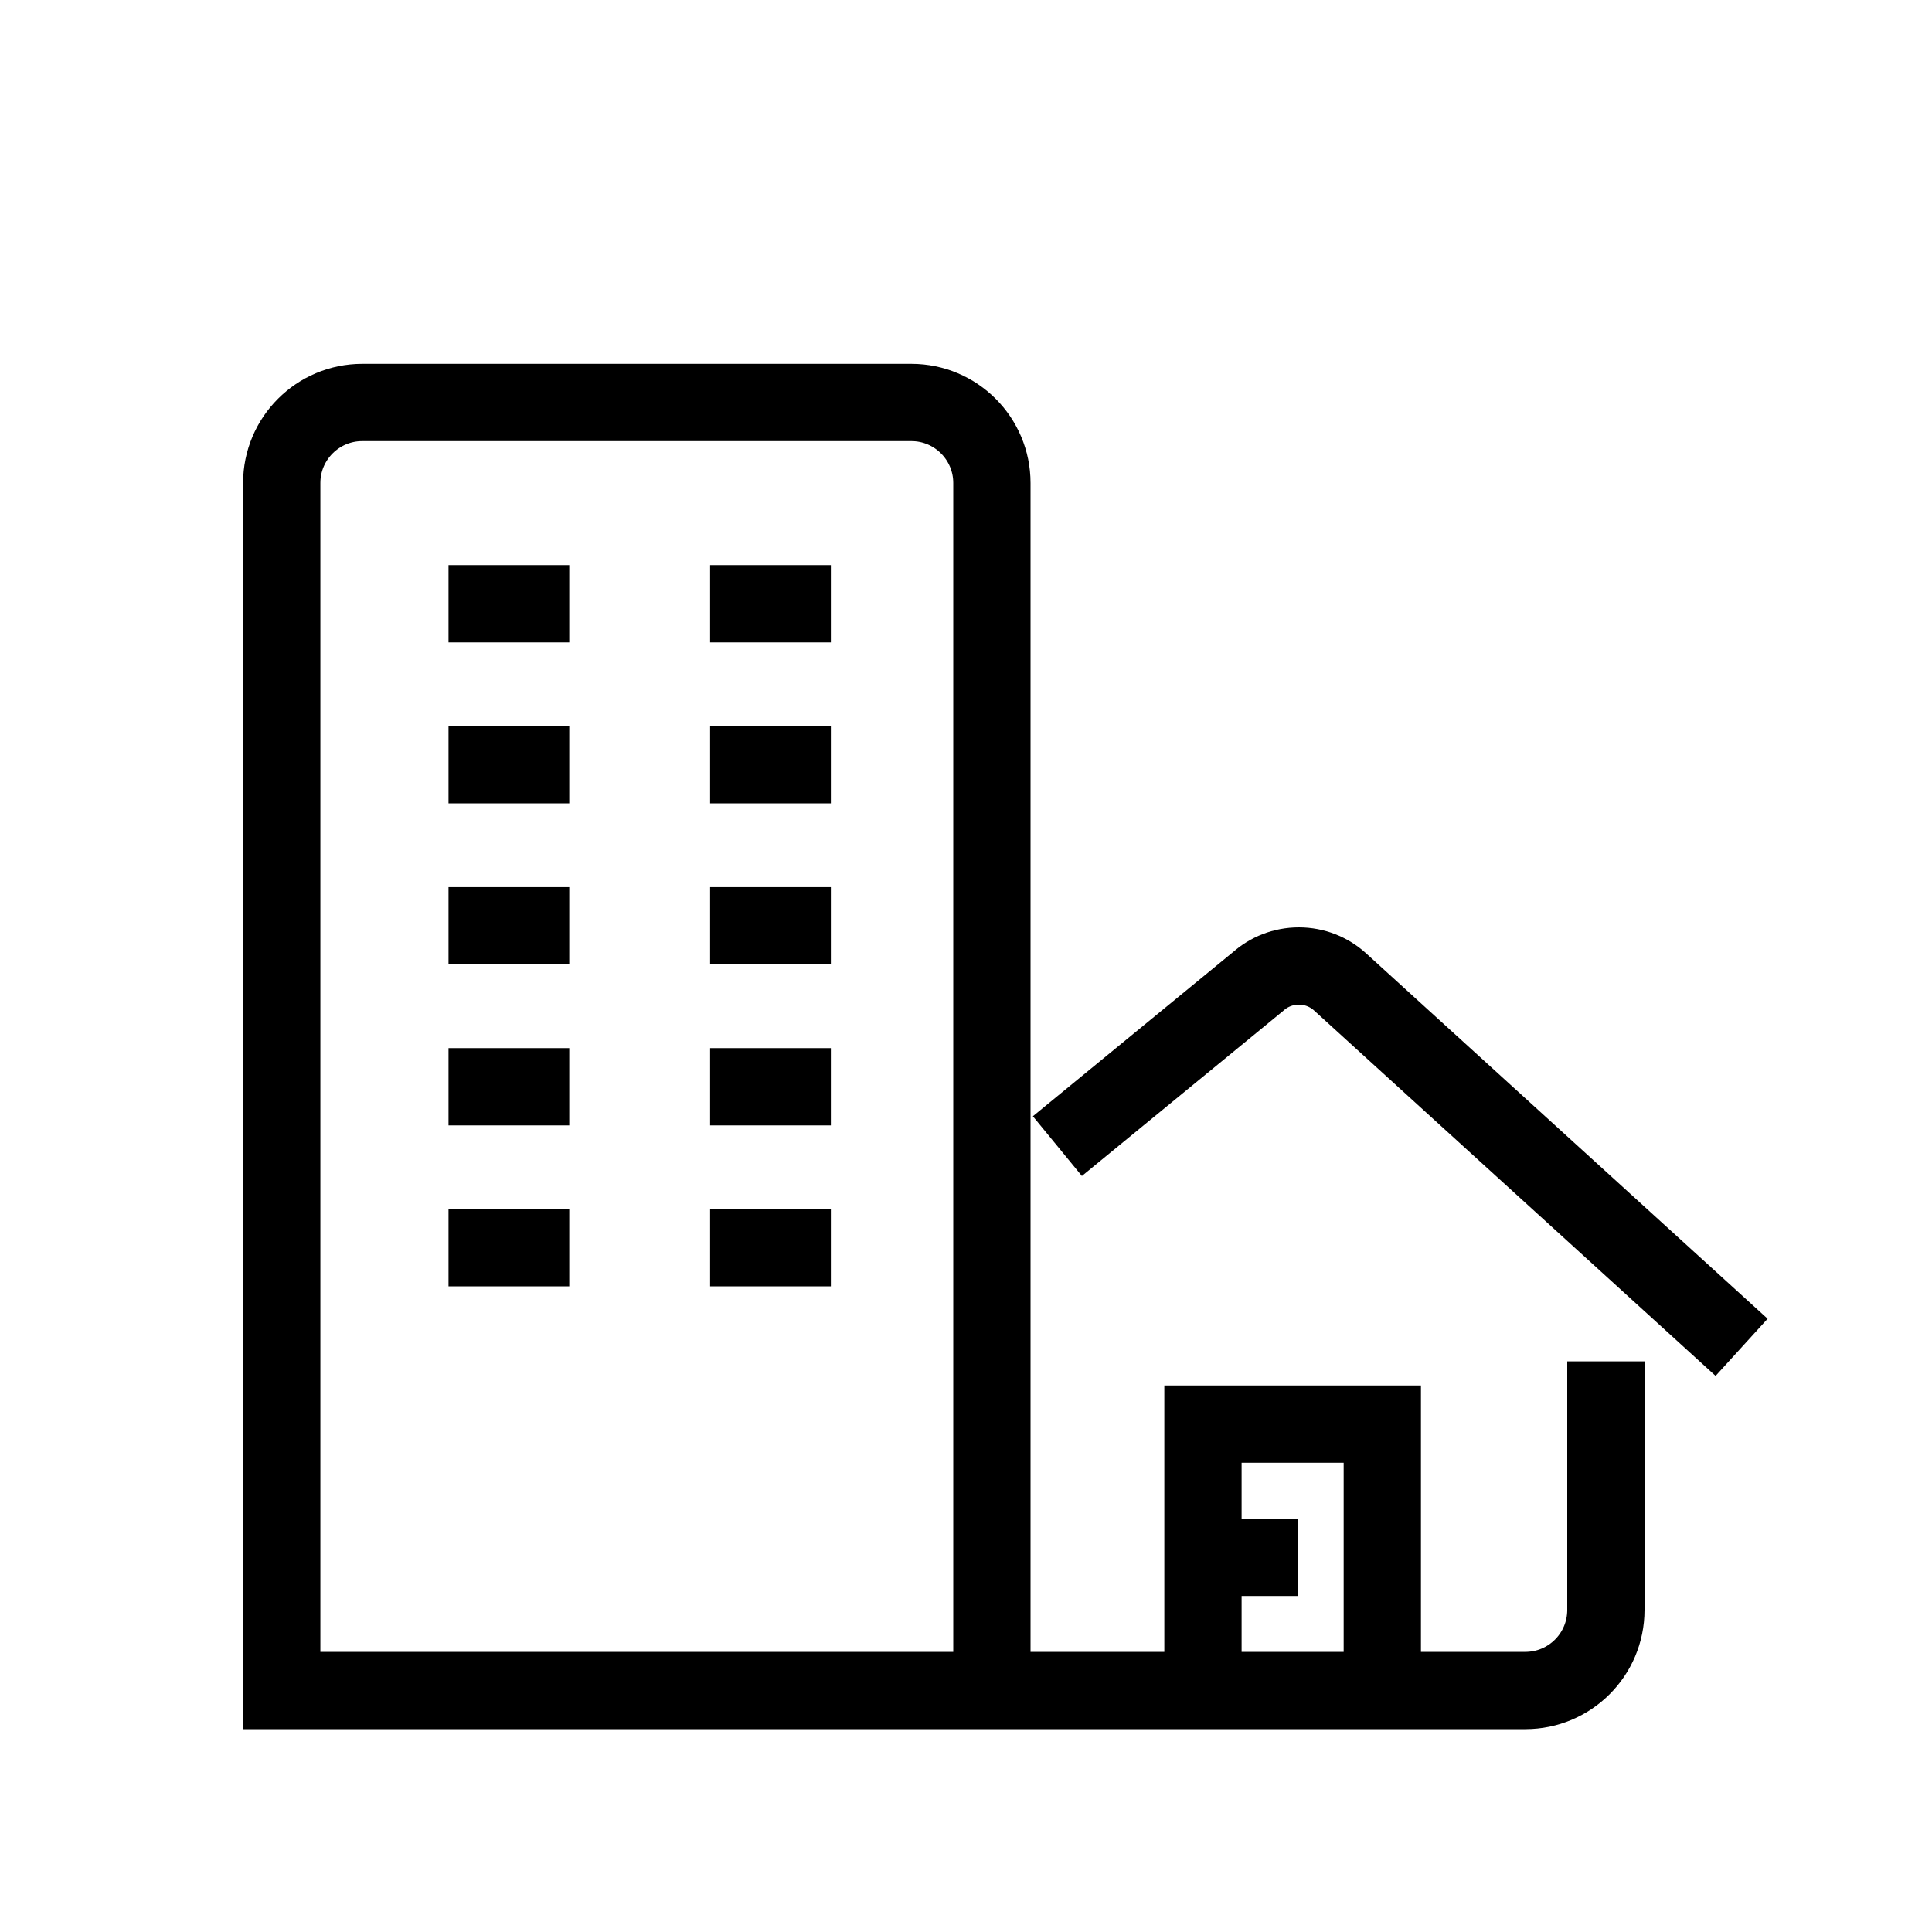
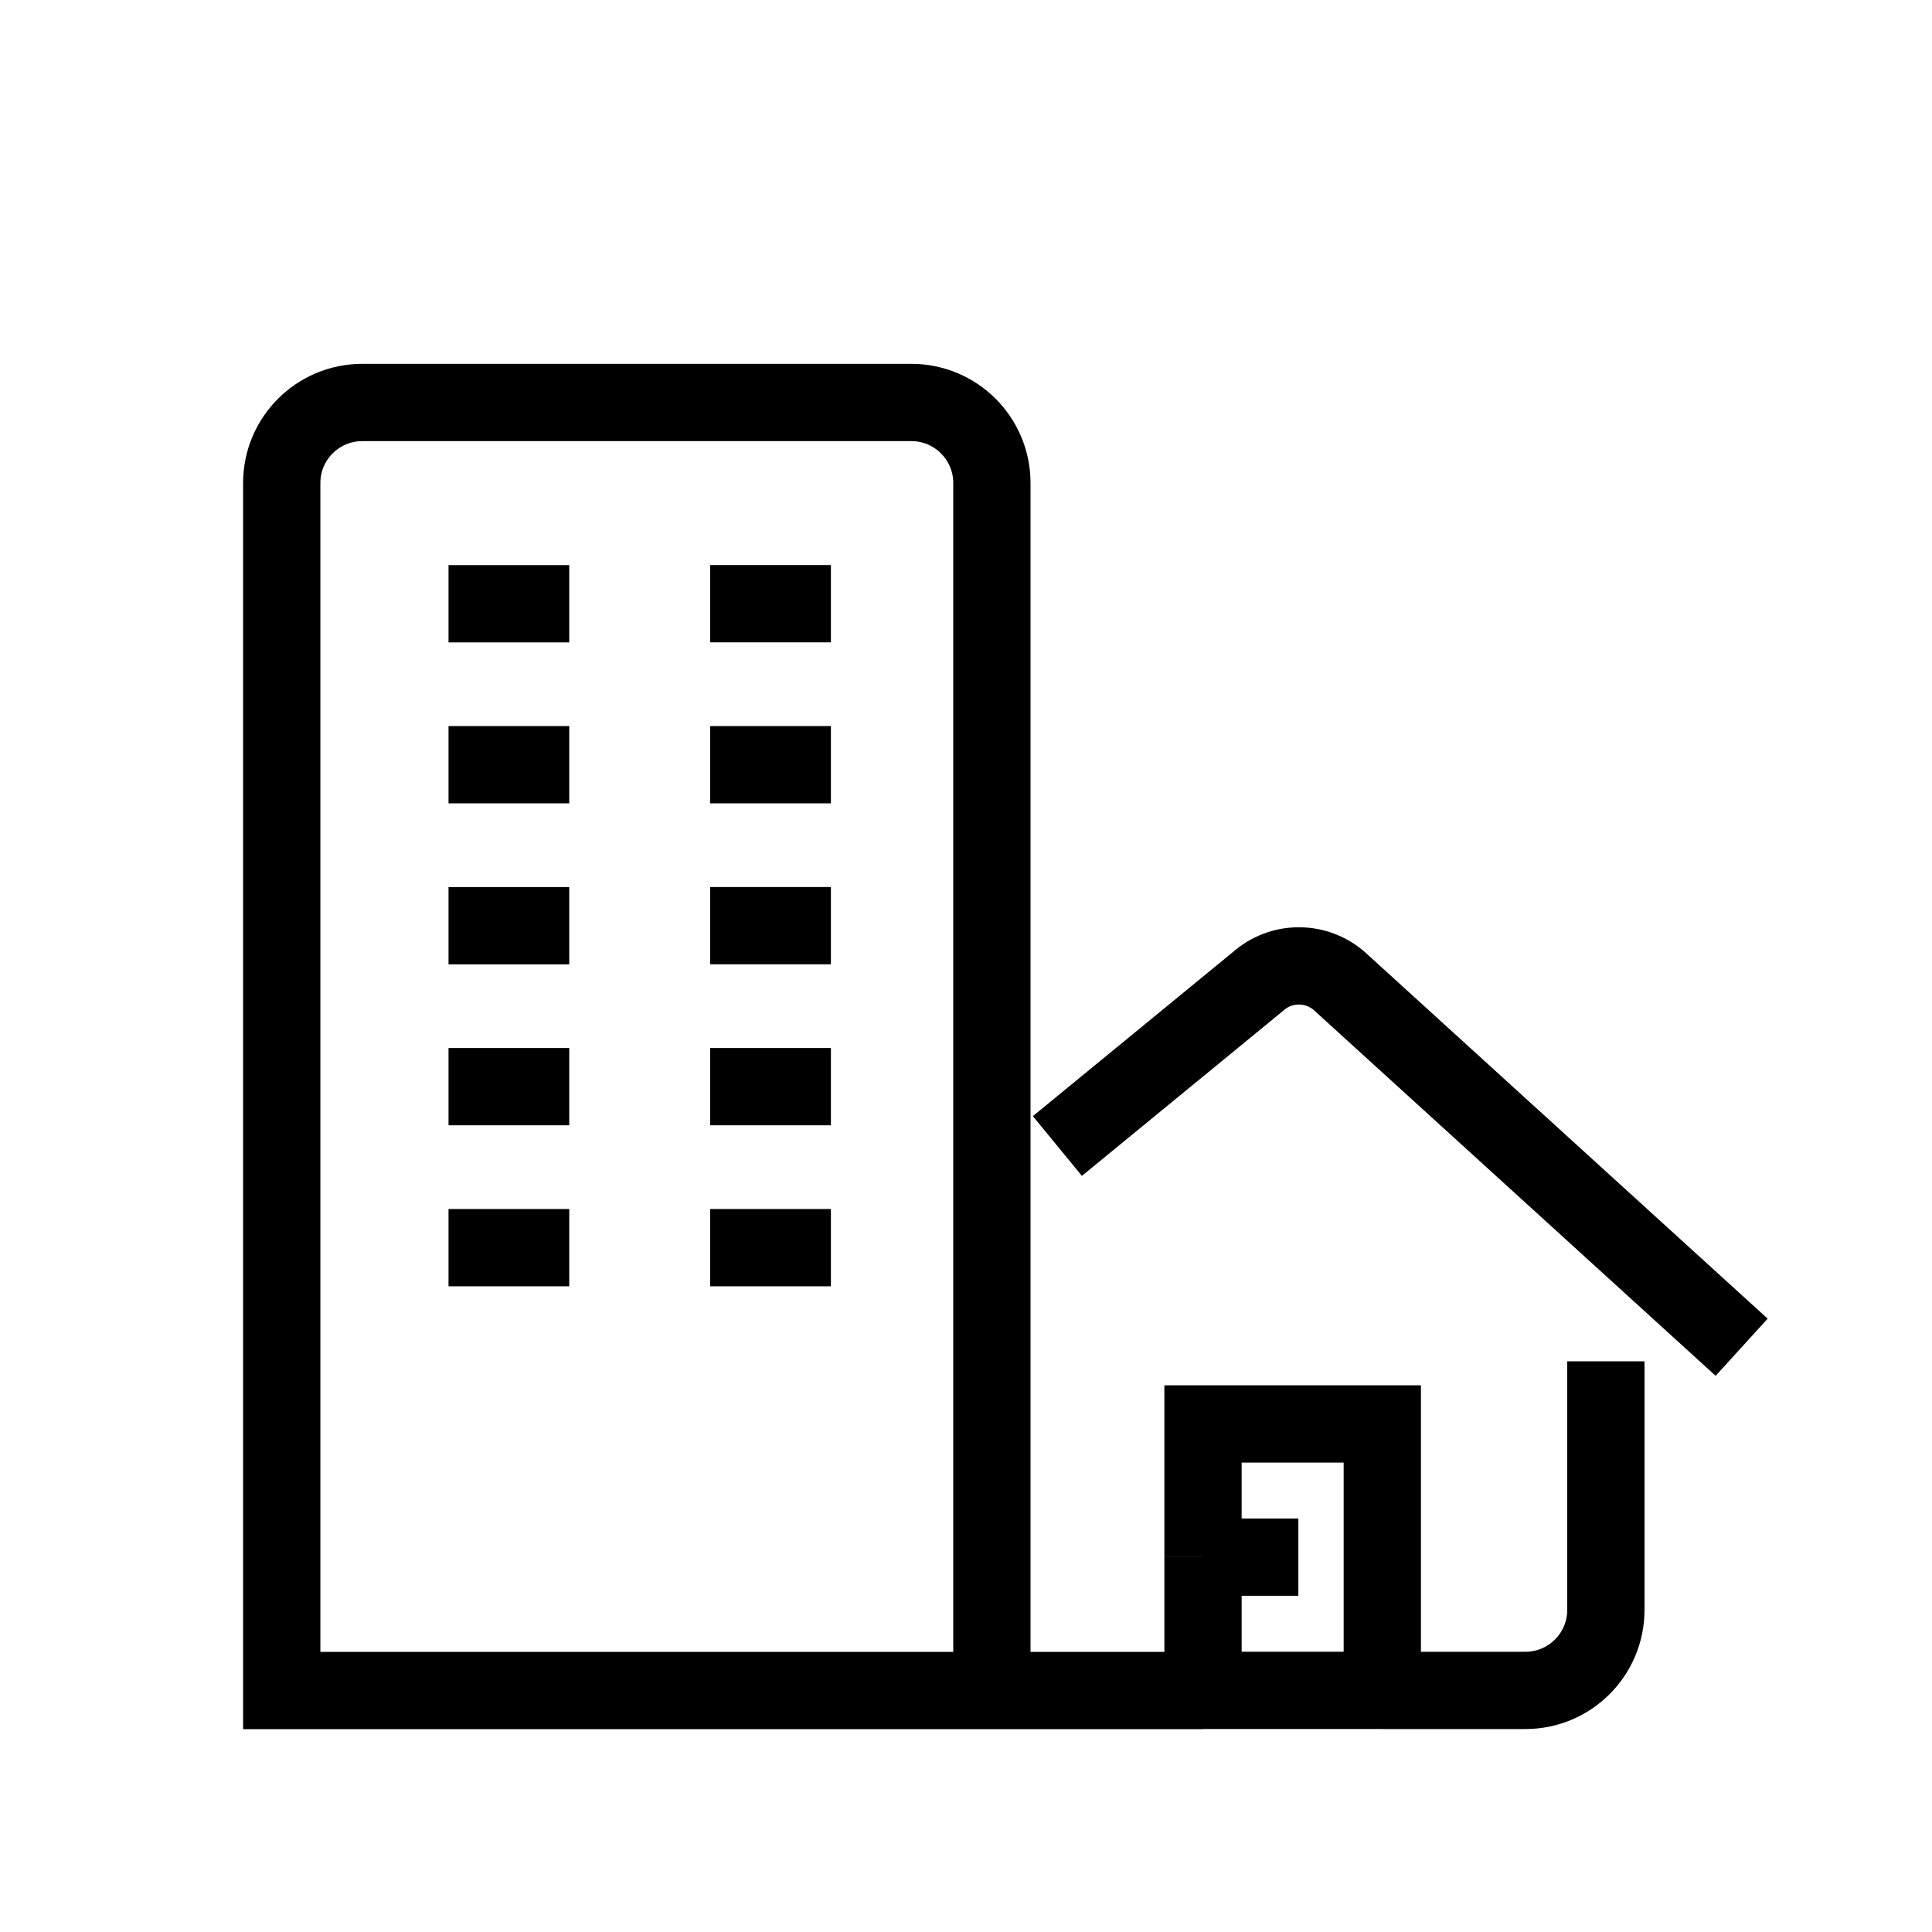
- <svg xmlns="http://www.w3.org/2000/svg" width="40" height="40" viewBox="0 0 40 40" fill="none">
-   <path d="M20.536 35V10C20.536 9.08 19.79 8.333 18.869 8.333H7.5C6.58 8.333 5.833 9.08 5.833 10V23.816V35H20.536ZM20.536 35C20.536 35 23.491 35 24.906 35M9.286 12.5H11.786M9.286 15.833H11.786M9.286 19.167H11.786M14.702 12.5H17.202M14.702 15.833H17.202M14.702 19.167H17.202M9.286 22.5H11.786M14.702 22.5H17.202M9.286 25.833H11.786M14.702 25.833H17.202M33.248 28.186V33.333C33.248 34.254 32.501 35 31.581 35H28.619M21.892 23.729L26.047 20.321C26.271 20.121 26.567 20 26.892 20C27.216 20 27.512 20.121 27.736 20.321L36.058 27.895M24.906 35H28.619M24.906 35V32.243M28.619 35V29.485H24.906V32.243M24.906 32.243H26.88" stroke="black" stroke-width="1.6" />
+ <svg xmlns="http://www.w3.org/2000/svg" fill="none" height="40" viewBox="0 0 40 40" width="40">
+   <path d="m20.536 35v-25c0-.92-.746-1.667-1.667-1.667h-11.369c-.92 0-1.667.746-1.667 1.667v13.816 11.184zm0 0h4.371m-15.621-22.5h2.5m-2.5 3.333h2.5m-2.5 3.333h2.5m2.917-6.667h2.5m-2.5 3.333h2.5m-2.5 3.333h2.5m-7.917 3.333h2.5m2.917 0h2.5m-7.917 3.333h2.5m2.917 0h2.5m16.045 2.353v5.147c0 .92-.746 1.667-1.667 1.667h-2.962m-6.727-11.271 4.155-3.408c.225-.2.52-.321.845-.321s.62.121.845.321l8.322 7.574m-11.152 7.104h3.712m-3.712 0v-2.757m3.712 2.757v-5.515h-3.712v2.757m0 0h1.974" stroke="#000" stroke-width="1.6" />
</svg>
